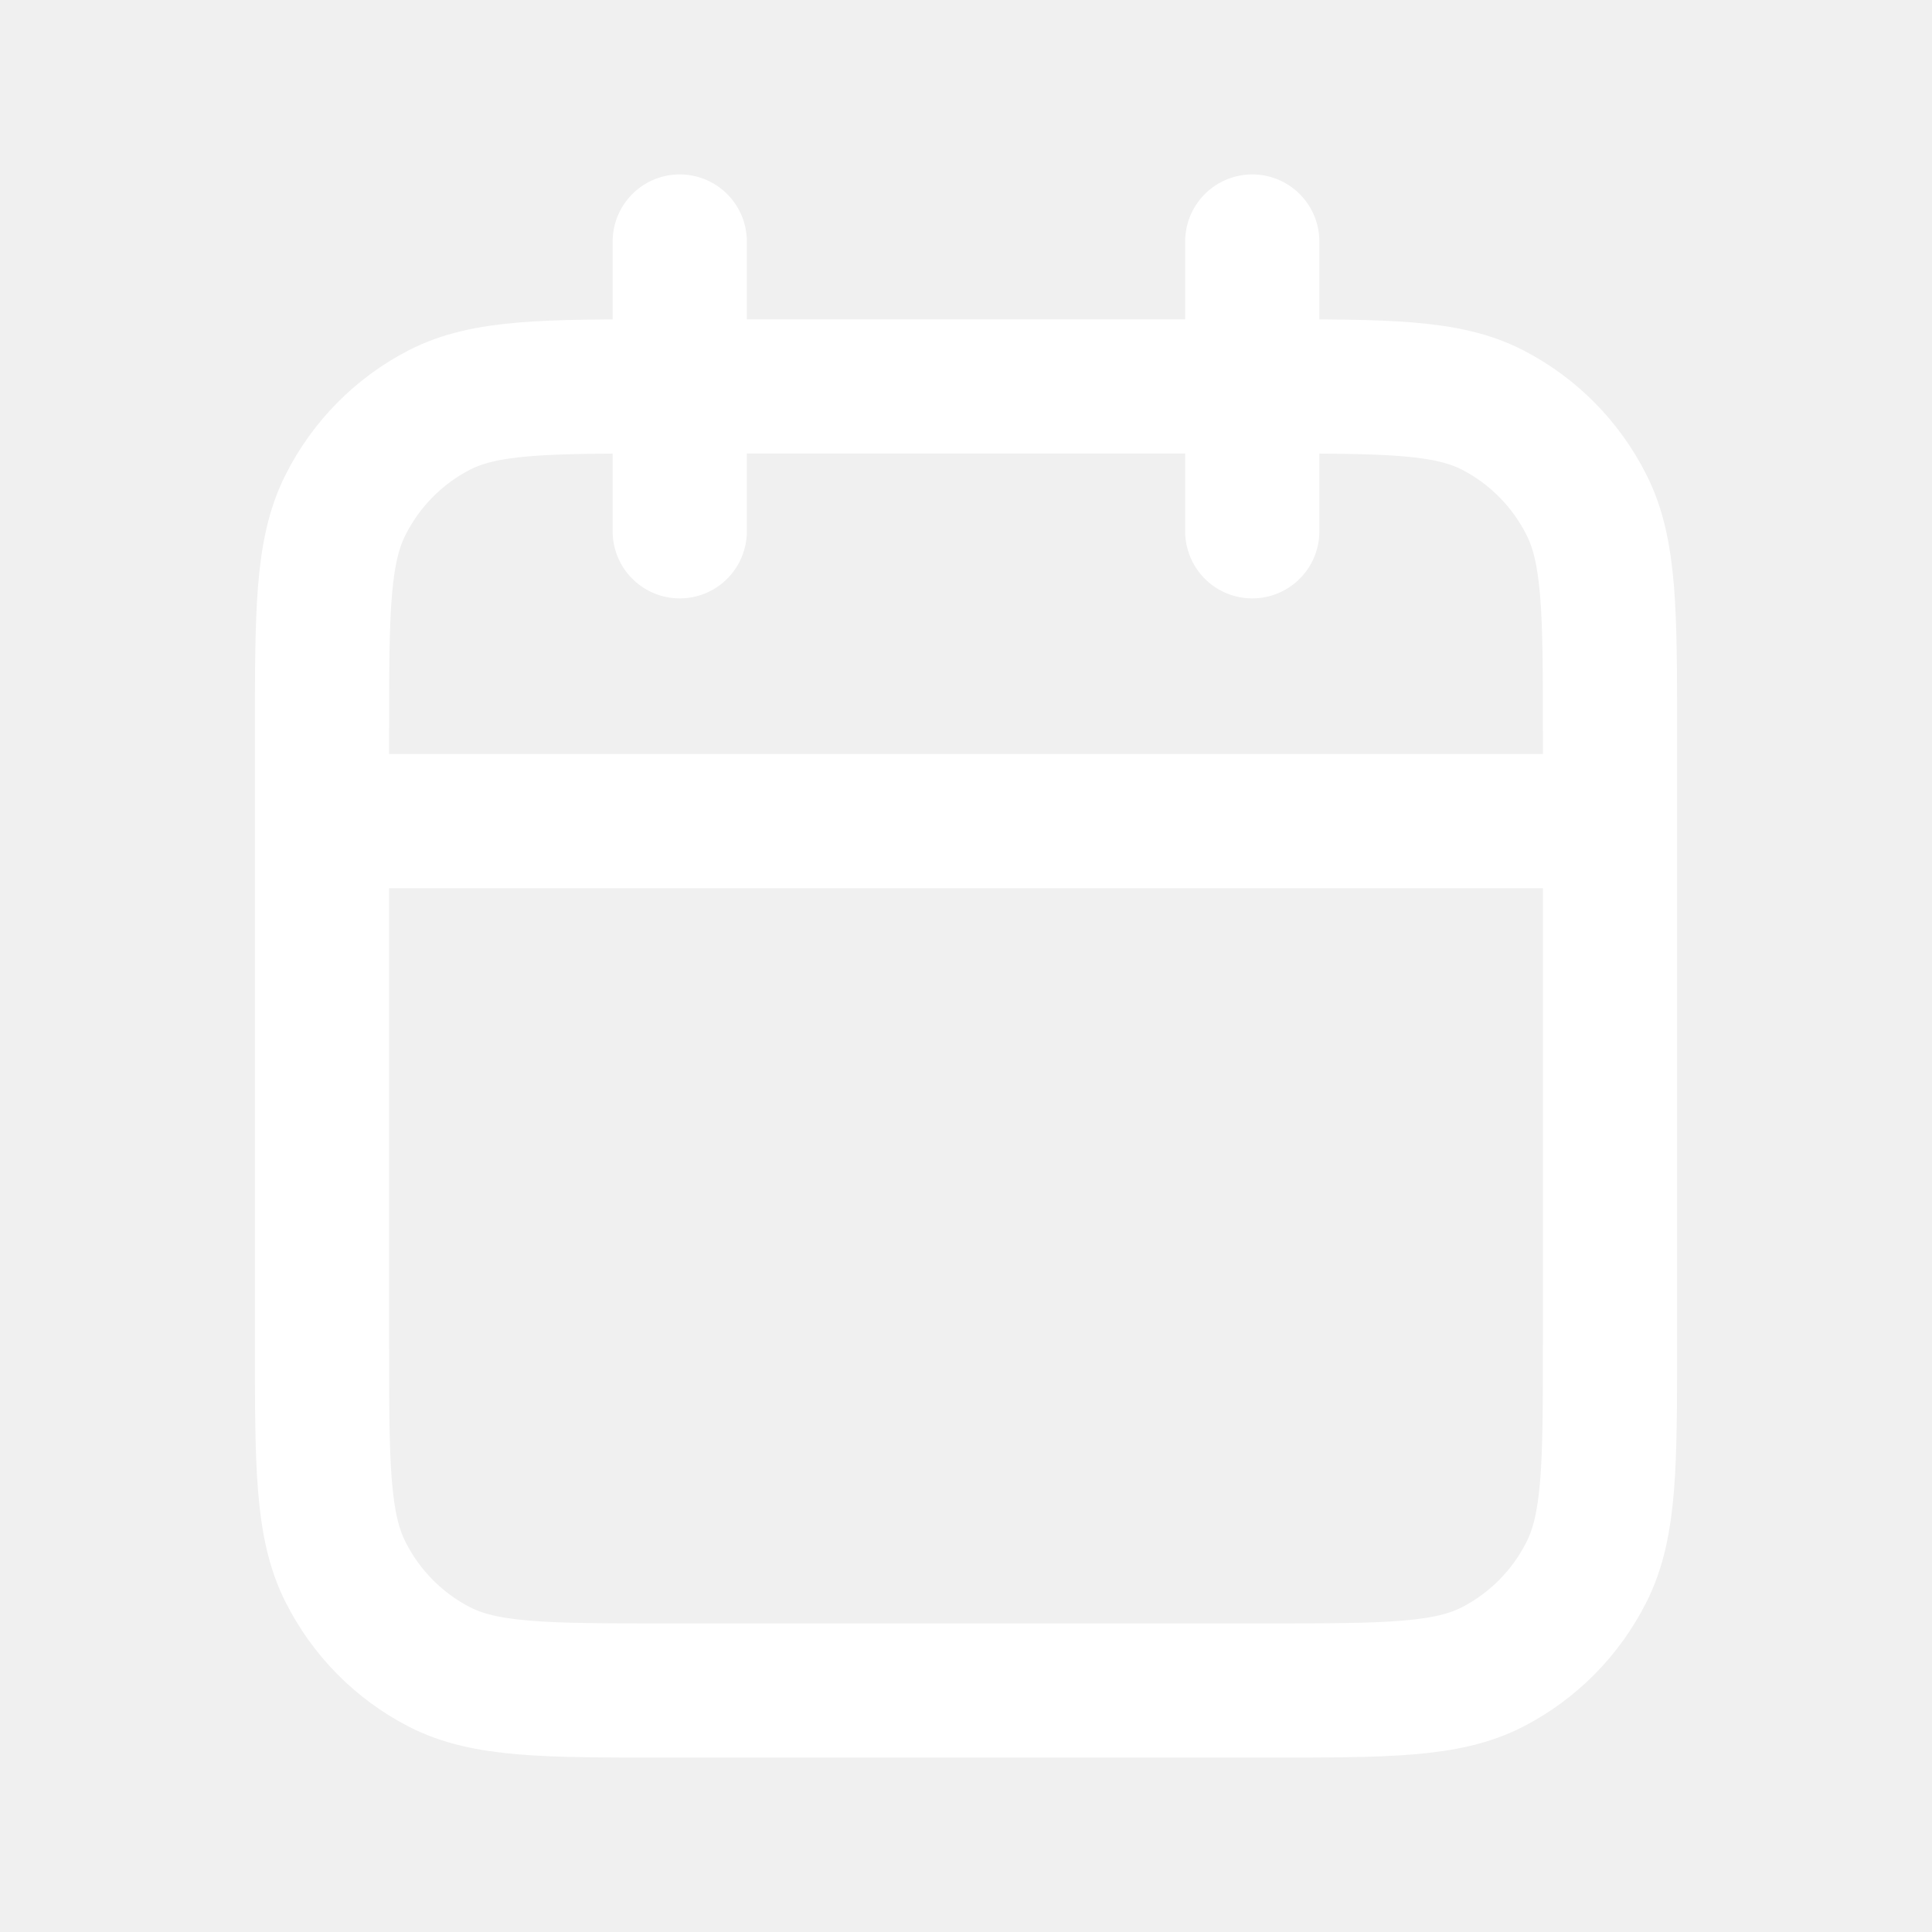
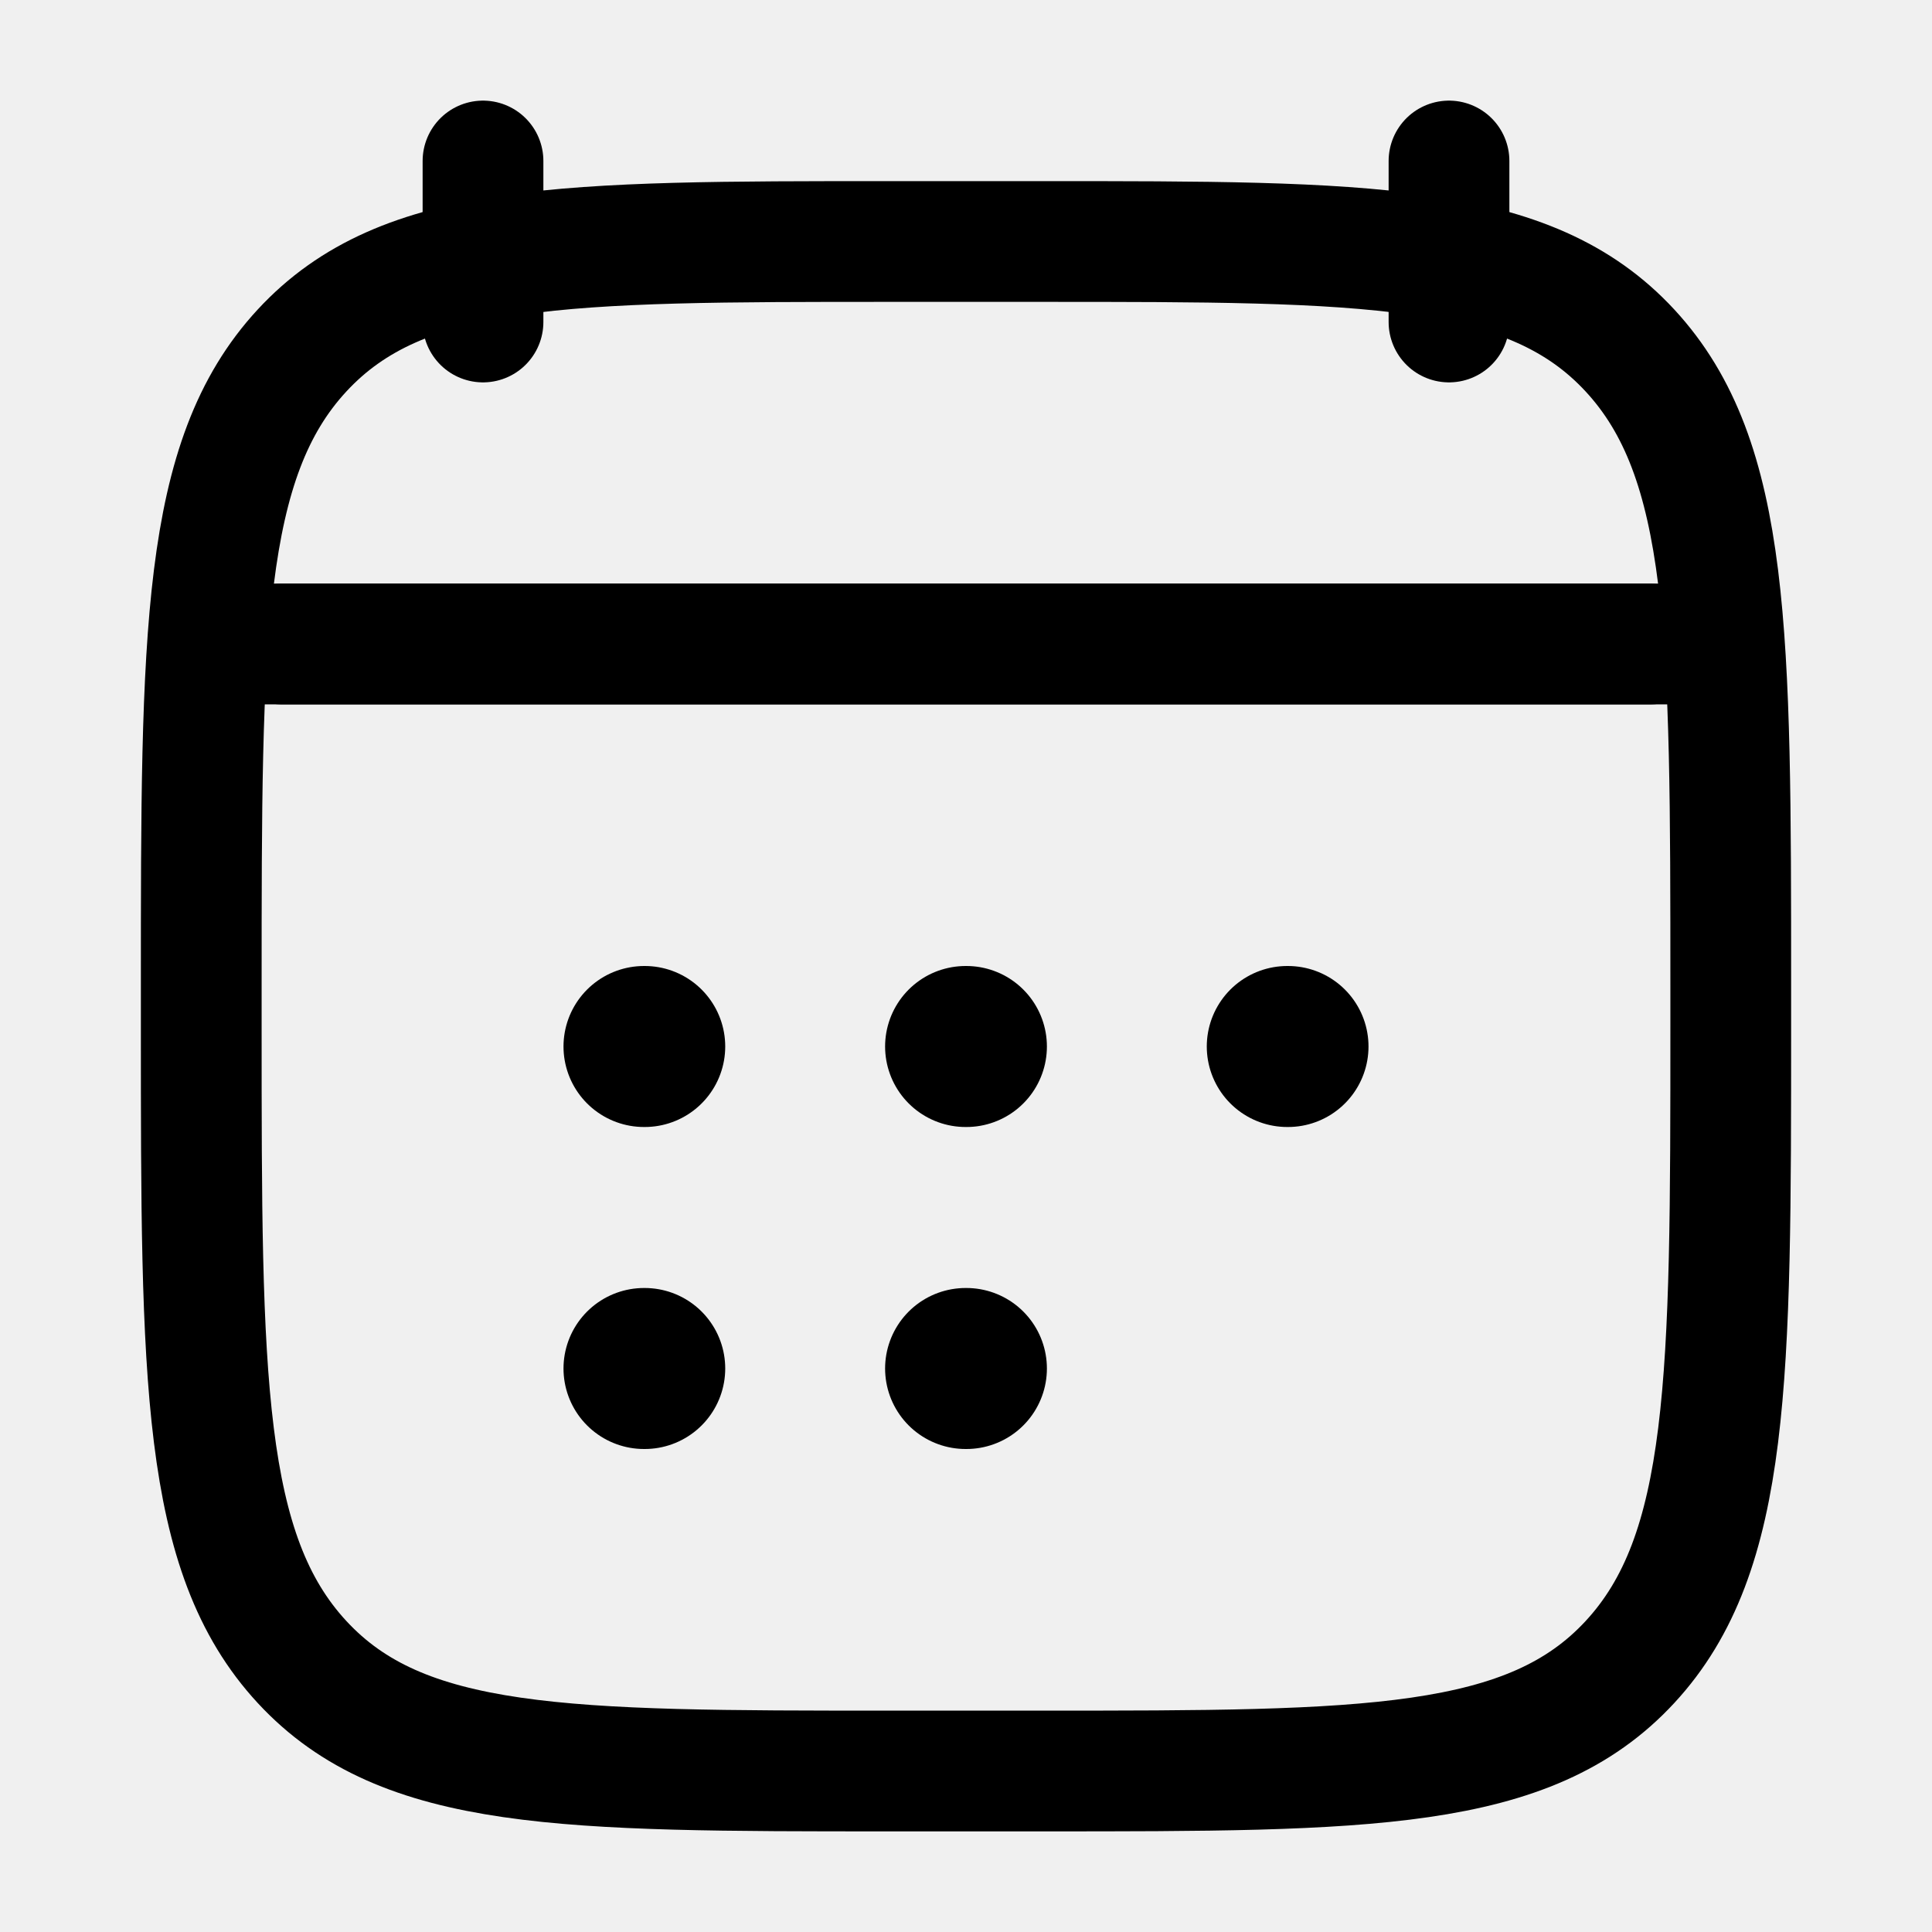
- <svg xmlns="http://www.w3.org/2000/svg" width="24" height="24" viewBox="0 0 24 24" fill="none">
-   <path d="M20 10.2H4M15.556 3V6.6M8.444 3V6.6M8.267 21H15.733C17.227 21 17.974 21 18.544 20.706C19.046 20.447 19.454 20.034 19.709 19.526C20 18.948 20 18.192 20 16.68V9.12C20 7.608 20 6.852 19.709 6.274C19.454 5.766 19.046 5.353 18.544 5.094C17.974 4.8 17.227 4.8 15.733 4.8H8.267C6.773 4.8 6.026 4.8 5.456 5.094C4.954 5.353 4.546 5.766 4.291 6.274C4 6.852 4 7.608 4 9.12V16.68C4 18.192 4 18.948 4.291 19.526C4.546 20.034 4.954 20.447 5.456 20.706C6.026 21 6.773 21 8.267 21Z" stroke="#FFFFFF" stroke-width="1.667" stroke-linecap="round" stroke-linejoin="round" />
+ <svg xmlns="http://www.w3.org/2000/svg" viewBox="0 0 24 24" width="24" height="24" color="#000000" fill="none">
+   <path d="M18 2V4M6 2V4" stroke="currentColor" stroke-width="1.5" stroke-linecap="round" stroke-linejoin="round" />
+   <path d="M11.995 13H12.005M11.995 17H12.005M15.991 13H16M8 13H8.009M8 17H8.009" stroke="currentColor" stroke-width="2" stroke-linecap="round" stroke-linejoin="round" />
+   <path d="M3.5 8H20.5" stroke="currentColor" stroke-width="1.5" stroke-linecap="round" stroke-linejoin="round" />
+   <path d="M2.5 12.243C2.5 7.886 2.5 5.707 3.752 4.354C5.004 3 7.019 3 11.05 3H12.95C16.98 3 18.996 3 20.248 4.354C21.5 5.707 21.5 7.886 21.5 12.243V12.757C21.5 17.114 21.5 19.293 20.248 20.646C18.996 22 16.98 22 12.95 22H11.05C7.019 22 5.004 22 3.752 20.646C2.5 19.293 2.5 17.114 2.5 12.757V12.243Z" stroke="currentColor" stroke-width="1.5" stroke-linecap="round" stroke-linejoin="round" />
+   <path d="M3 8H21" stroke="currentColor" stroke-width="1.5" stroke-linecap="round" stroke-linejoin="round" />
</svg>
